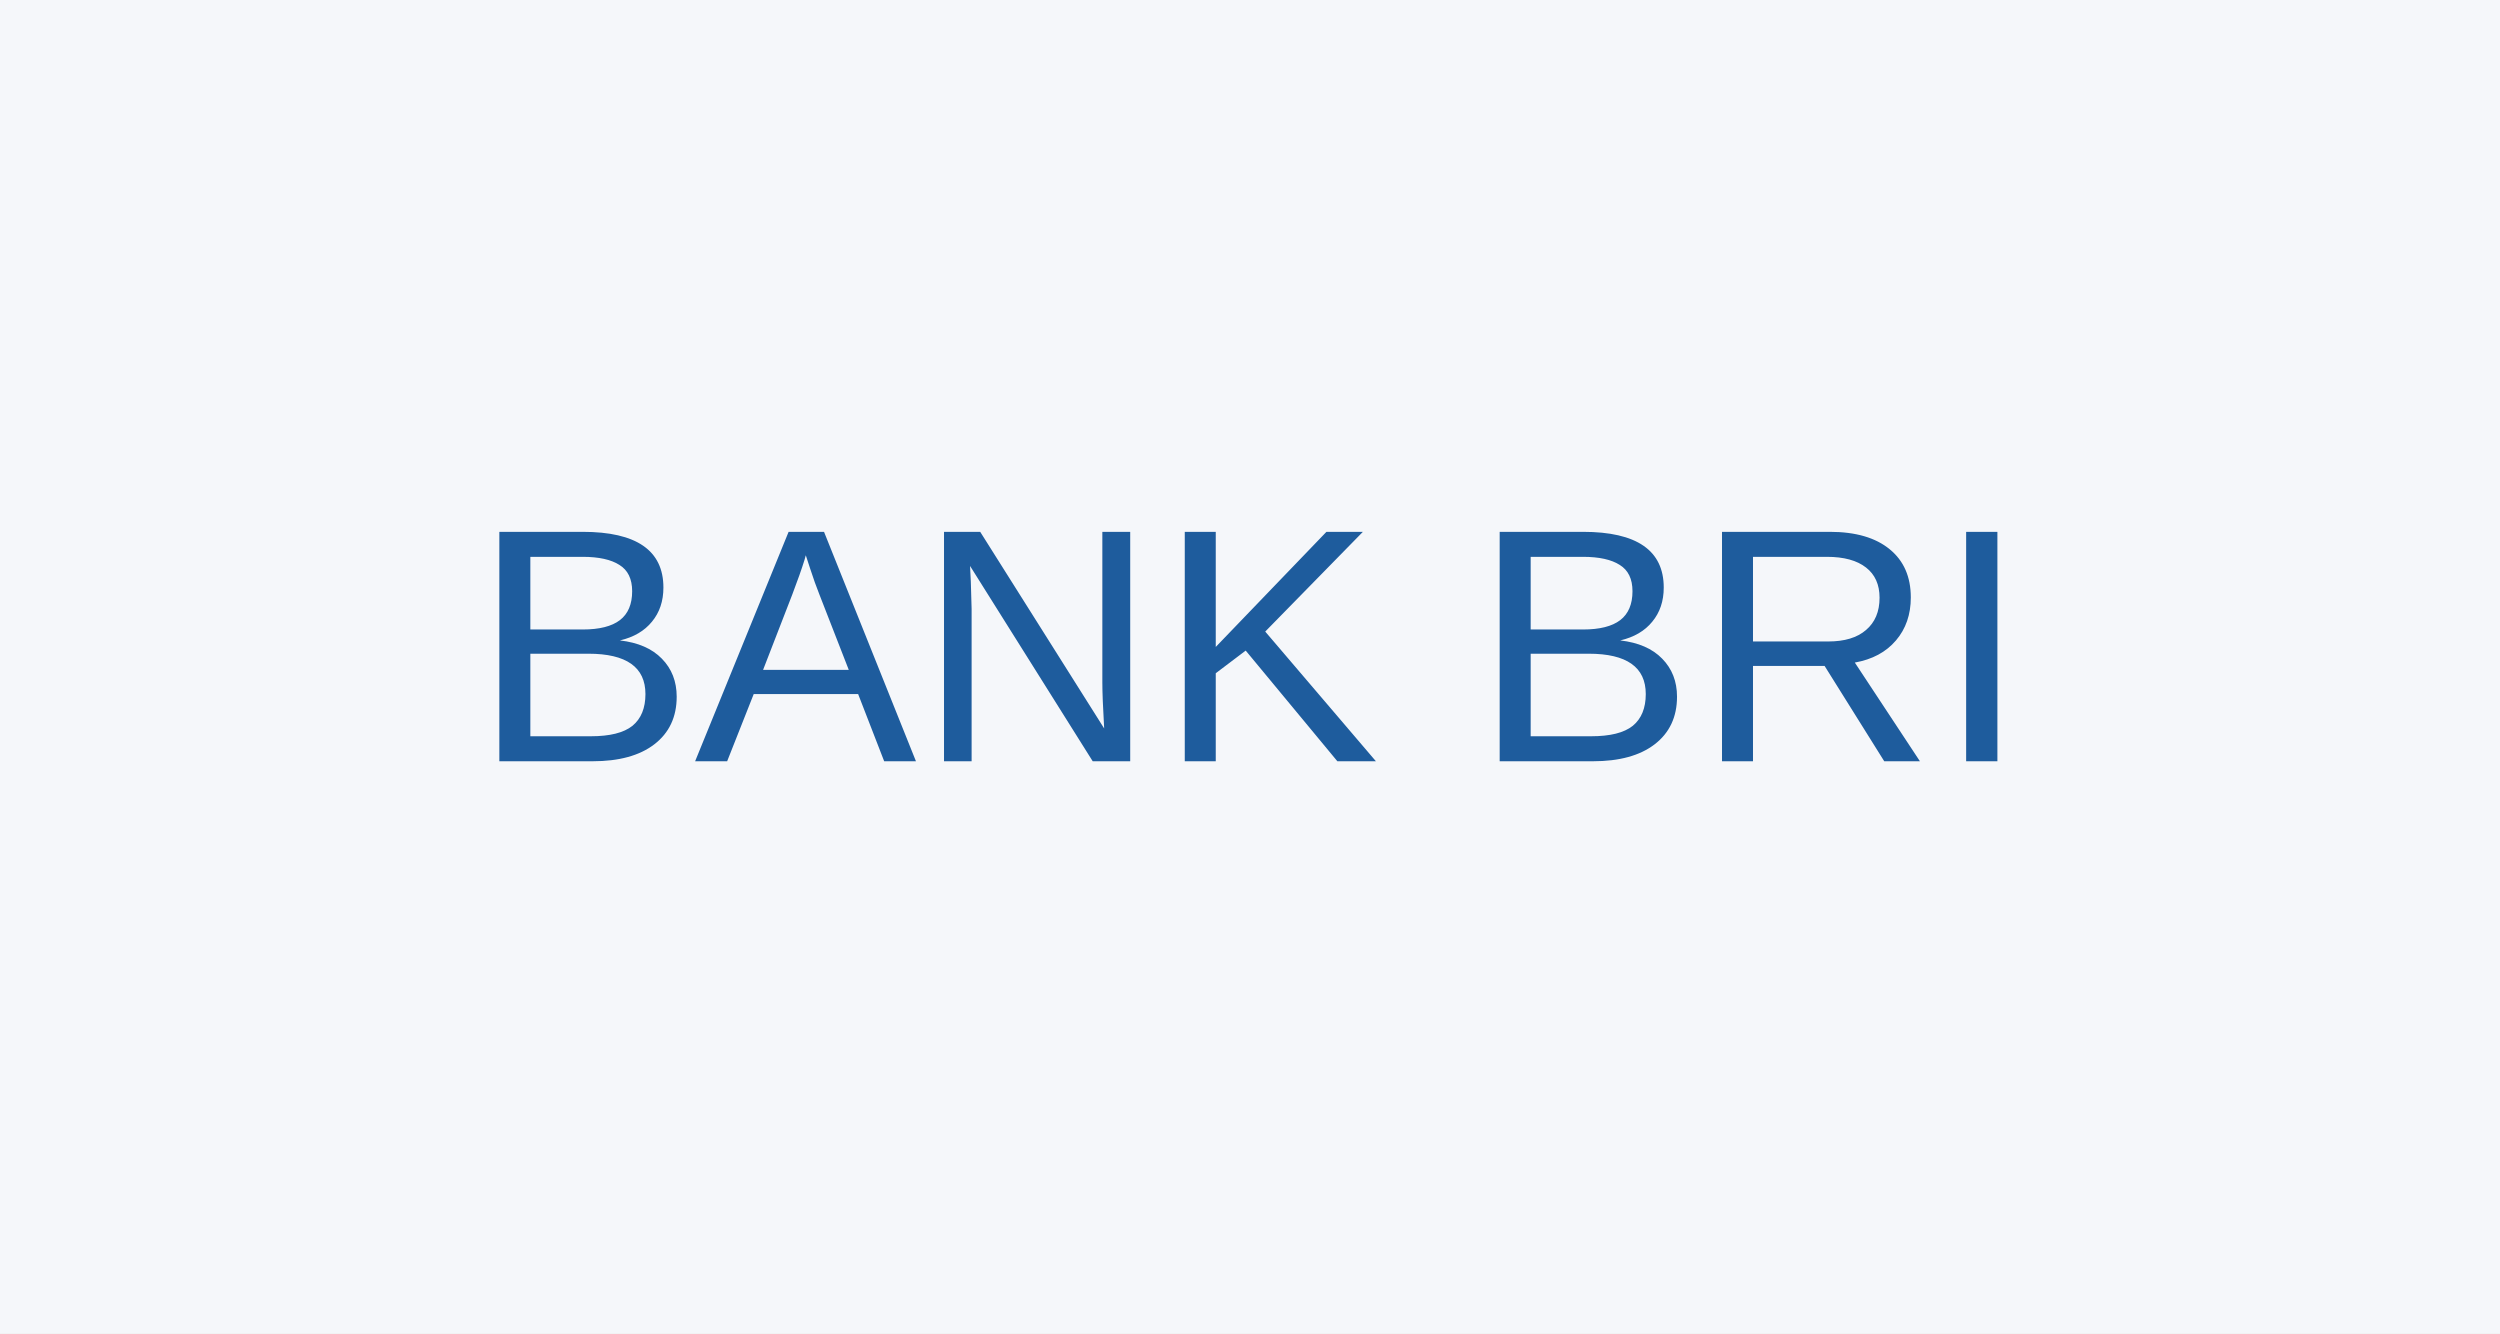
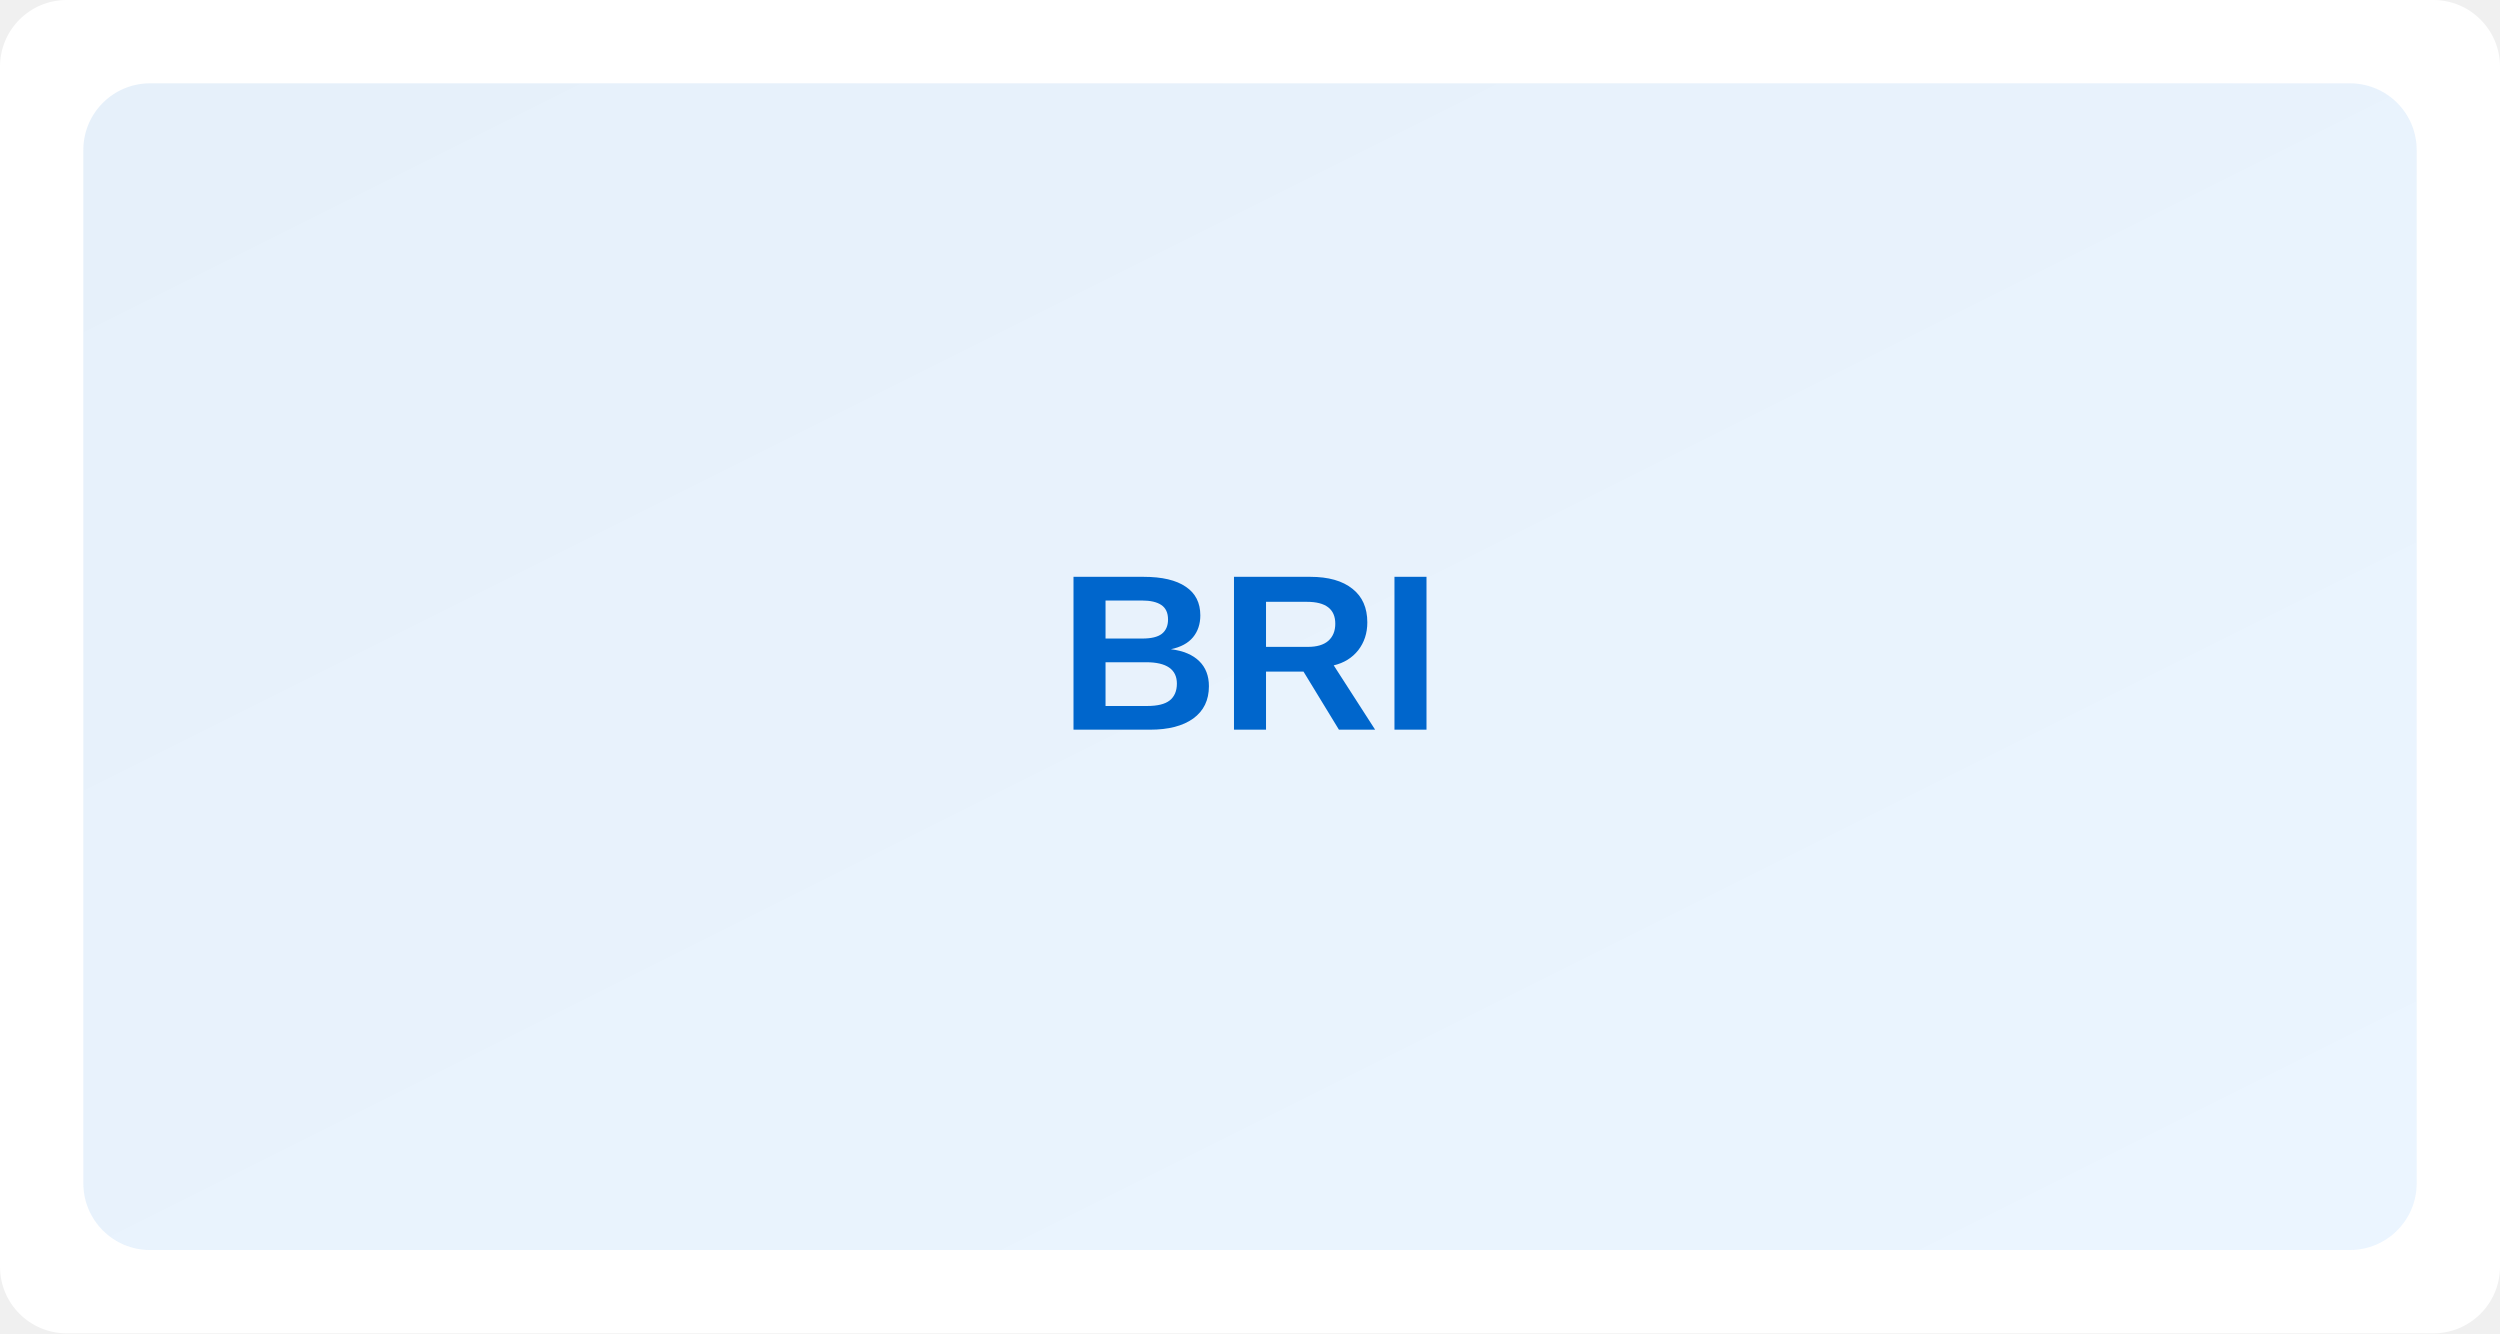
<svg xmlns="http://www.w3.org/2000/svg" width="150" height="80">
-   <rect width="150" height="80" fill="#f5f7fa" />
-   <text x="50%" y="50%" font-family="Arial, sans-serif" font-size="20" fill="#1e5c9d" text-anchor="middle" dominant-baseline="middle">
-     BANK BRI
-   </text>
+   <defs>
+     <linearGradient id="logoGrad" x1="0%" y1="0%" x2="100%" y2="100%">
+       <stop offset="0%" style="stop-color:#0066CC;stop-opacity:1" />
+       <stop offset="100%" style="stop-color:#3399FF;stop-opacity:1" />
+     </linearGradient>
+   </defs>
+   <rect width="150" height="80" fill="white" rx="4" />
+   <rect x="5" y="5" width="140" height="70" fill="url(#logoGrad)" rx="4" opacity="0.1" />
+   <text x="75" y="40" font-family="Arial, sans-serif" font-size="13.333" font-weight="bold" fill="#0066CC" text-anchor="middle" dominant-baseline="middle">BRI</text>
</svg>
